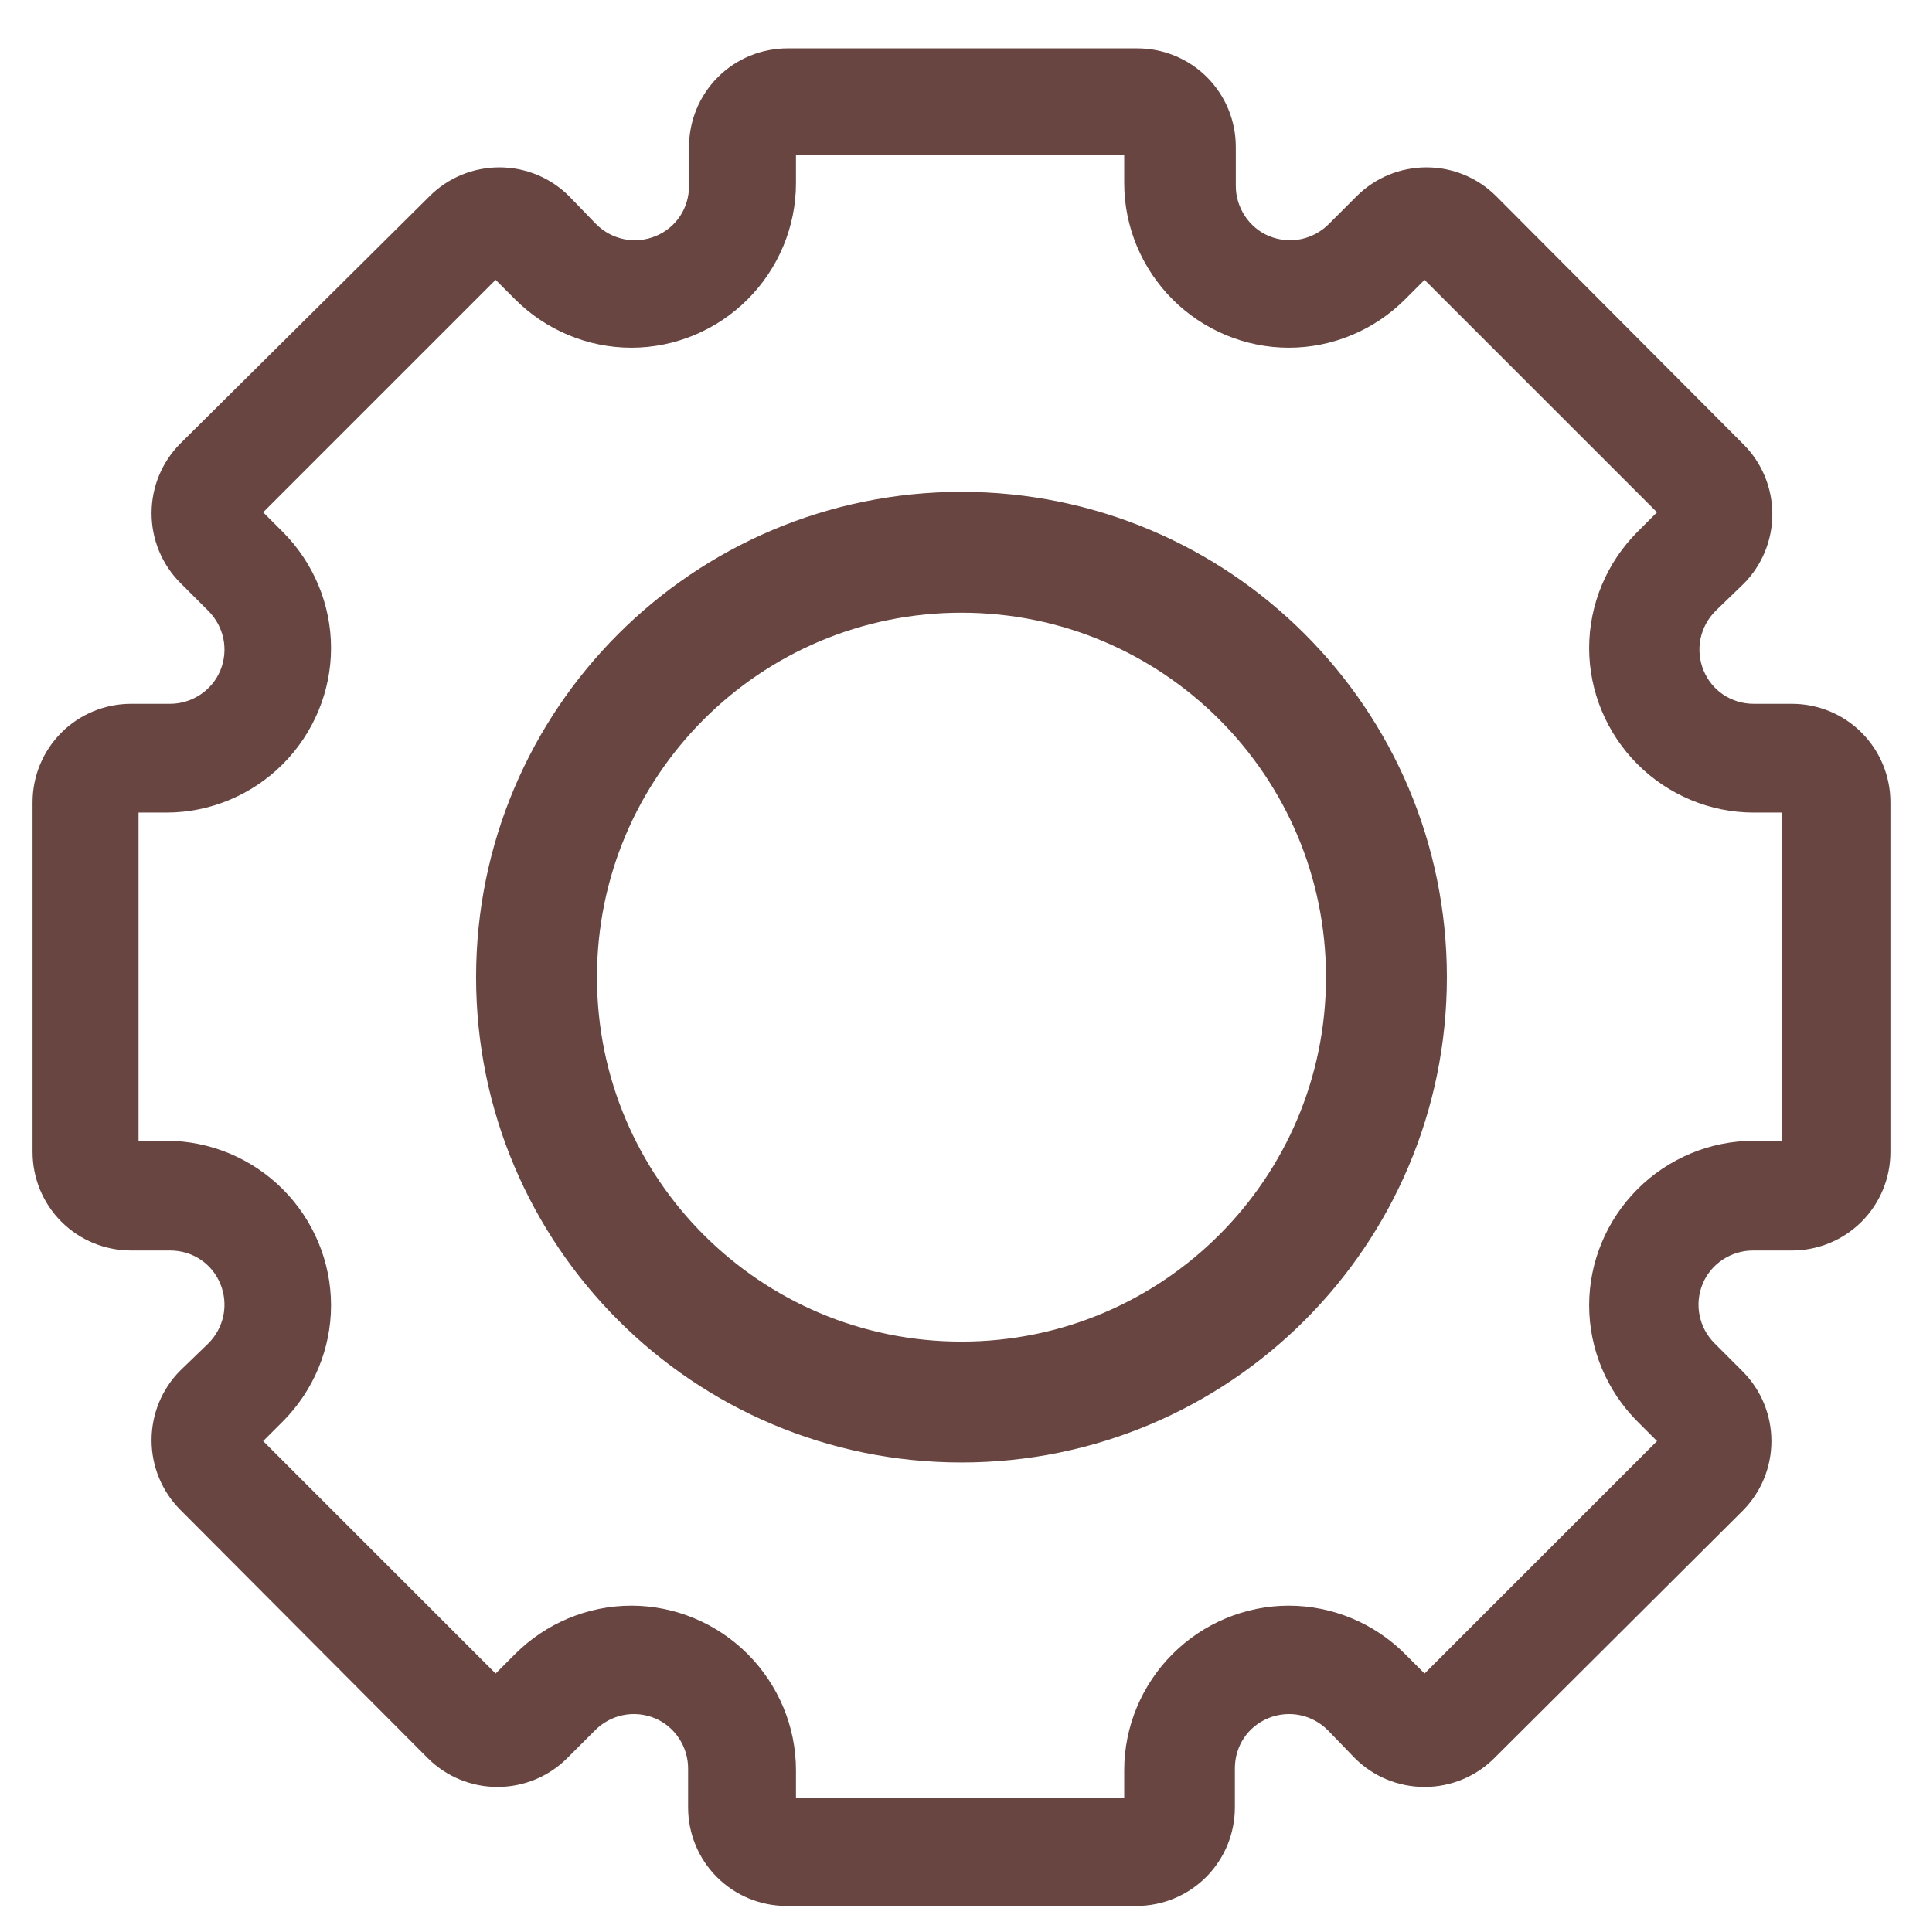
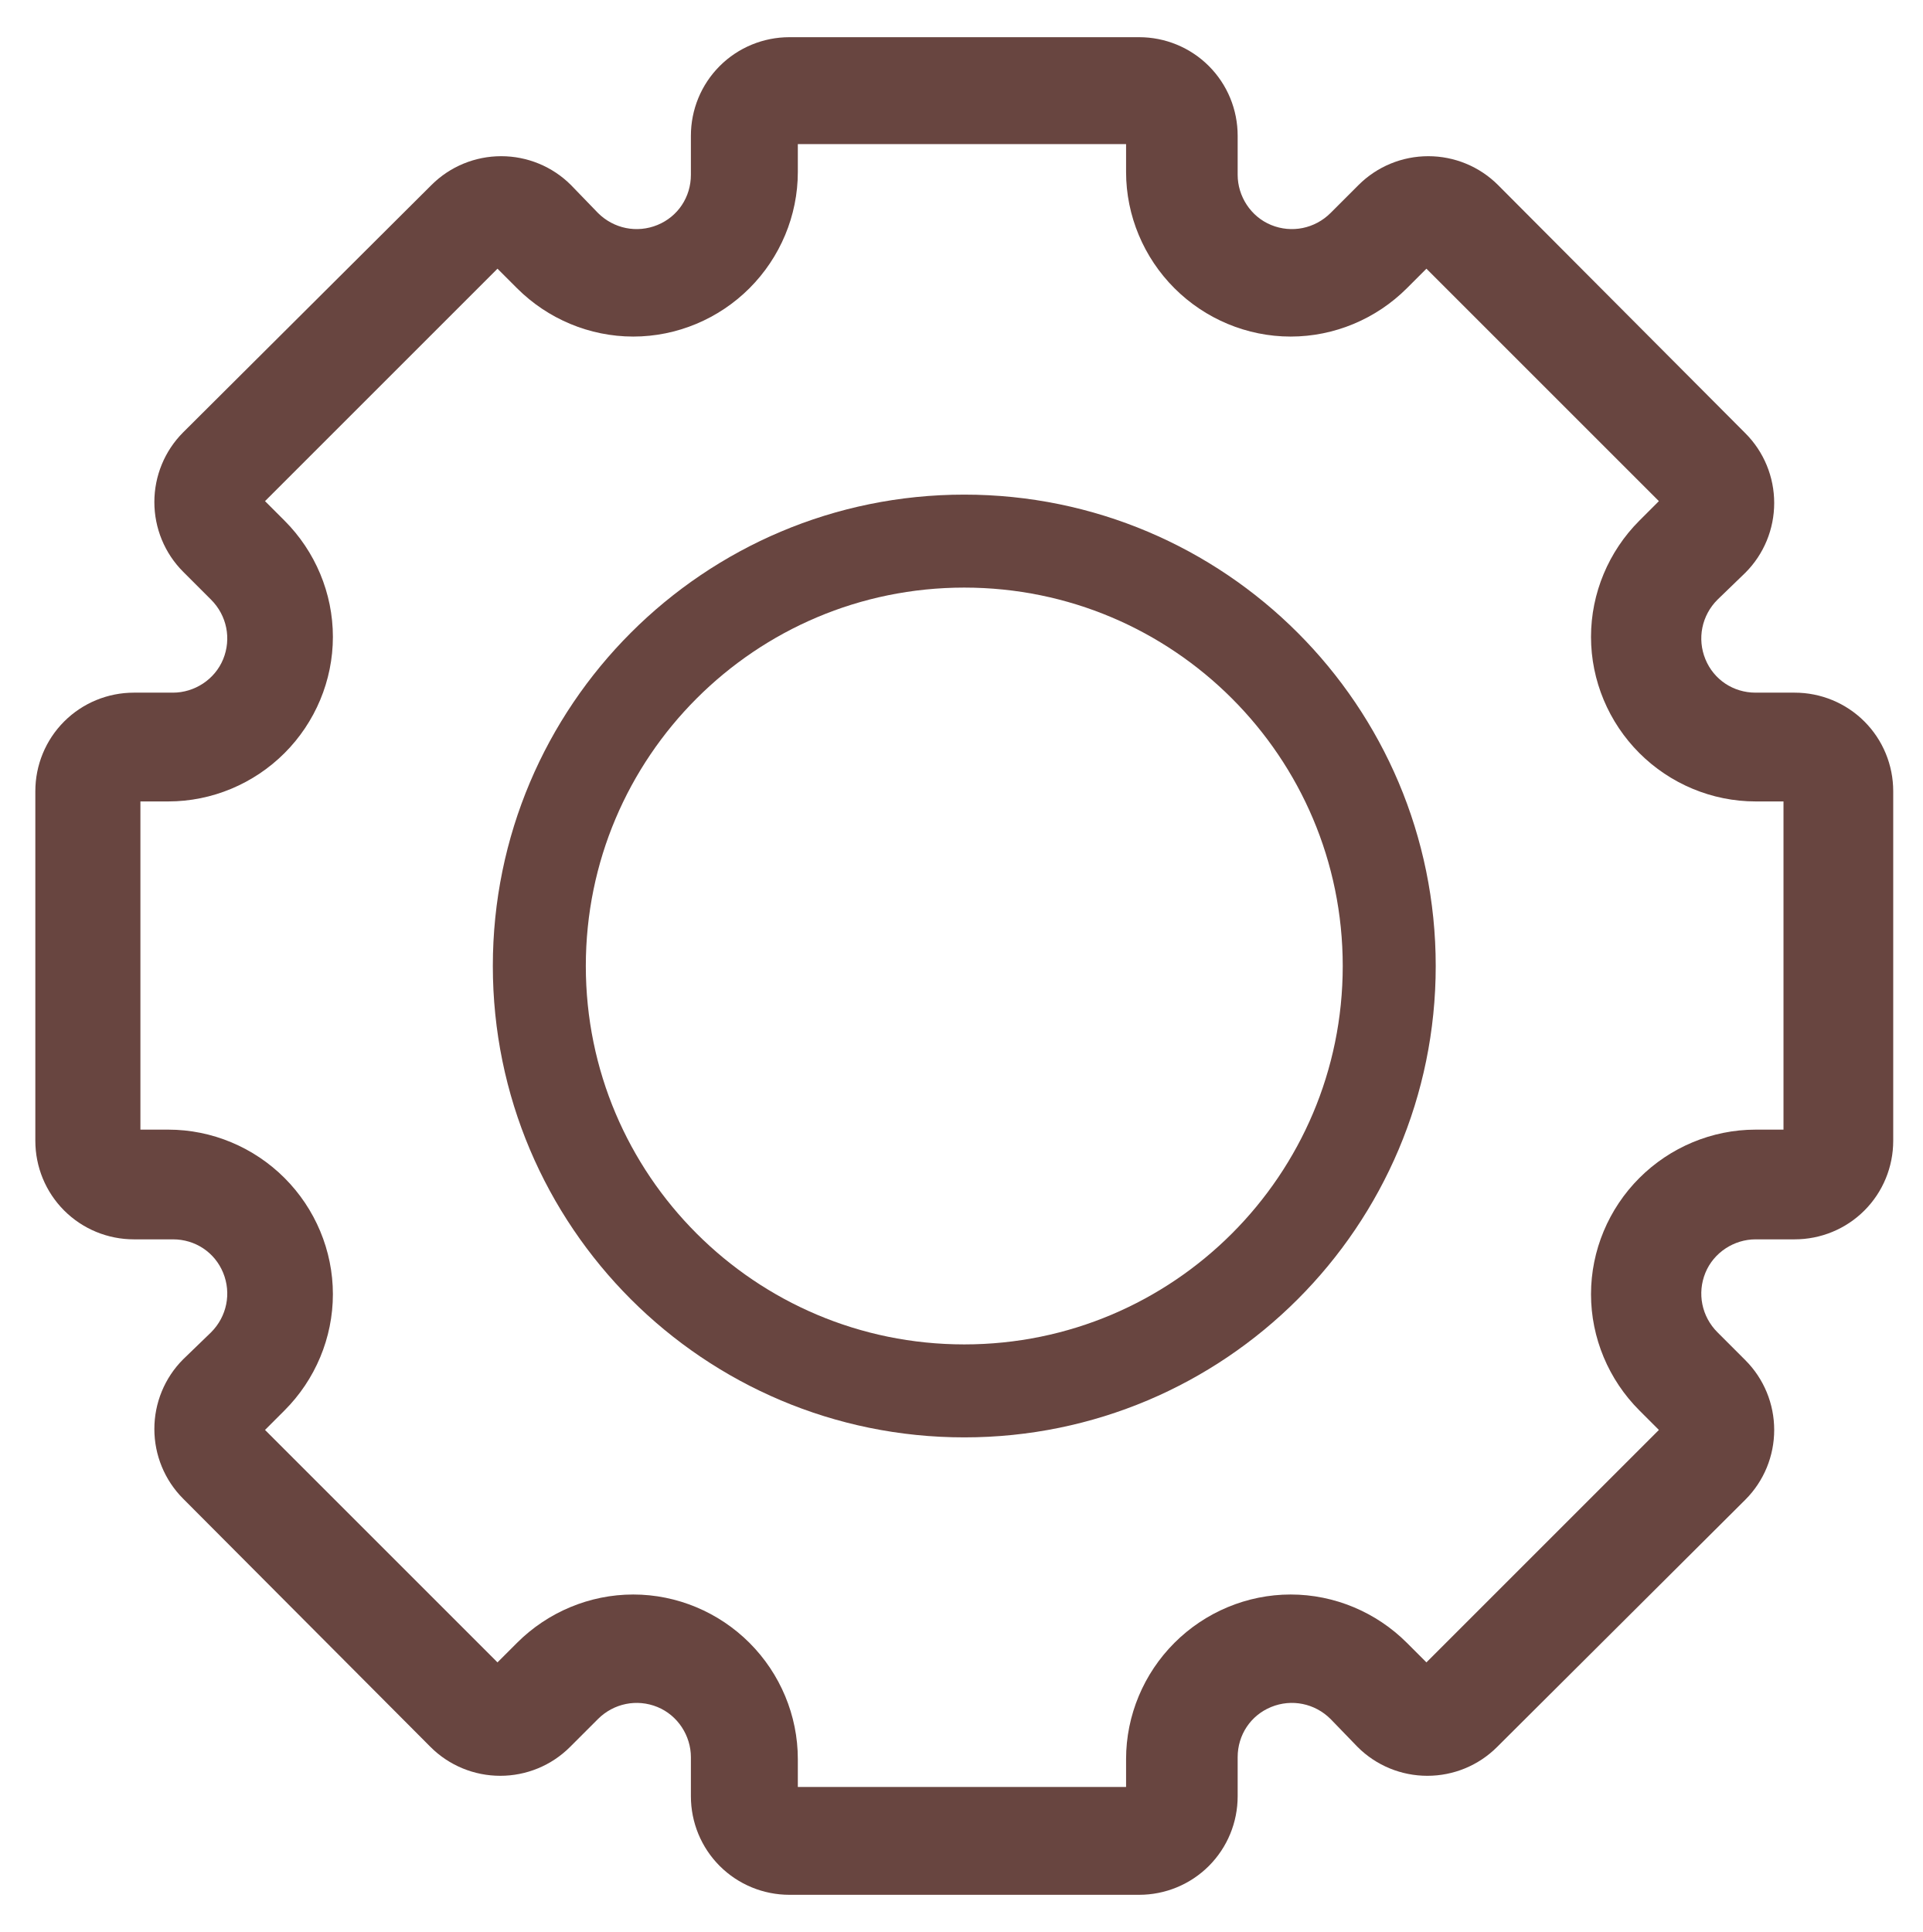
<svg xmlns="http://www.w3.org/2000/svg" id="Layer_4" viewBox="0 0 20.68 20.78">
  <defs>
-     <style>.cls-1{fill:#684540;}.cls-2{fill:none;stroke:#684540;stroke-miterlimit:10;stroke-width:1.3px;}</style>
+     <style>.cls-1{fill:#684540;}.cls-2{fill:none;stroke:#684540;stroke-miterlimit:10;stroke-width:1px;}</style>
  </defs>
-   <circle class="cls-2" cx="10.34" cy="10.51" r="4.57" />
-   <path class="cls-1" d="M19.28,7.57h-.42c-.24,0-.45-.14-.54-.36-.09-.22-.04-.47,.13-.64l.3-.29c.2-.2,.31-.47,.31-.75s-.11-.55-.31-.75l-2.66-2.67c-.2-.2-.47-.31-.75-.31s-.55,.11-.75,.31l-.3,.3c-.17,.17-.42,.22-.64,.13-.22-.09-.36-.31-.36-.54v-.42c0-.28-.11-.55-.31-.75-.2-.2-.47-.31-.75-.31h-3.76c-.28,0-.55,.11-.75,.31-.2,.2-.31,.47-.31,.75v.42c0,.24-.14,.45-.36,.54-.22,.09-.47,.04-.64-.13l-.29-.3c-.2-.2-.47-.31-.75-.31s-.55,.11-.75,.31L1.94,4.77c-.2,.2-.31,.47-.31,.75s.11,.55,.31,.75l.3,.3c.17,.17,.22,.42,.13,.64-.09,.22-.31,.36-.54,.36h-.42c-.28,0-.55,.11-.75,.31-.2,.2-.31,.47-.31,.75v3.76c0,.28,.11,.55,.31,.75,.2,.2,.47,.31,.75,.31h.42c.24,0,.45,.14,.54,.36,.09,.22,.04,.47-.13,.64l-.3,.29c-.2,.2-.31,.47-.31,.75s.11,.55,.31,.75l2.66,2.67c.2,.2,.47,.31,.75,.31s.55-.11,.75-.31l.3-.3c.17-.17,.42-.22,.64-.13,.22,.09,.36,.31,.36,.54v.42c0,.28,.11,.55,.31,.75,.2,.2,.47,.31,.75,.31h3.76c.28,0,.55-.11,.75-.31,.2-.2,.31-.47,.31-.75v-.42c0-.24,.14-.45,.36-.54,.22-.09,.47-.04,.64,.13l.29,.3c.2,.2,.47,.31,.75,.31s.55-.11,.75-.31l2.67-2.66c.2-.2,.31-.47,.31-.75s-.11-.55-.31-.75l-.3-.3h0c-.17-.17-.22-.42-.13-.64s.31-.36,.54-.36h.42c.28,0,.55-.11,.75-.31,.2-.2,.31-.47,.31-.75v-3.76c0-.28-.11-.55-.31-.75-.2-.2-.47-.31-.75-.31h0Zm-.12,4.7h-.3c-.47,0-.92,.19-1.25,.52-.33,.33-.52,.78-.52,1.25s.19,.92,.52,1.25l.21,.21-2.5,2.5-.21-.21h0c-.33-.33-.78-.52-1.25-.52s-.92,.19-1.25,.52c-.33,.33-.52,.78-.52,1.25v.3h-3.53v-.3c0-.47-.19-.92-.52-1.25-.33-.33-.78-.52-1.25-.52s-.92,.19-1.25,.52l-.21,.21-2.5-2.5,.21-.21h0c.33-.33,.52-.78,.52-1.25s-.19-.92-.52-1.25c-.33-.33-.78-.52-1.25-.52h-.3v-3.53h.3c.47,0,.92-.19,1.25-.52,.33-.33,.52-.78,.52-1.25s-.19-.92-.52-1.25l-.21-.21,2.5-2.5,.21,.21h0c.33,.33,.78,.52,1.25,.52s.92-.19,1.25-.52c.33-.33,.52-.78,.52-1.25v-.3h3.53v.3c0,.47,.19,.92,.52,1.25,.33,.33,.78,.52,1.25,.52s.92-.19,1.25-.52l.21-.21,2.5,2.5-.21,.21h0c-.33,.33-.52,.78-.52,1.25s.19,.92,.52,1.25c.33,.33,.78,.52,1.25,.52h.3v3.53Z" />
+   <circle class="cls-2" cx="10.37" cy="10.39" r="4.57" />
+   <path class="cls-1" d="M20.05,7.76c-.2-.2-.47-.31-.75-.31h0s-.42,0-.42,0c-.24,0-.45-.14-.54-.36-.09-.22-.04-.47,.13-.64l.3-.29c.2-.2,.31-.47,.31-.75s-.11-.55-.31-.75l-2.66-2.67c-.2-.2-.47-.31-.75-.31s-.55,.11-.75,.31l-.3,.3c-.17,.17-.42,.22-.64,.13s-.36-.31-.36-.54v-.42c0-.28-.11-.55-.31-.75-.2-.2-.47-.31-.75-.31h-3.76c-.28,0-.55,.11-.75,.31-.2,.2-.31,.47-.31,.75v.42c0,.24-.14,.45-.36,.54-.22,.09-.47,.04-.64-.13l-.29-.3c-.2-.2-.47-.31-.75-.31s-.55,.11-.75,.31L1.97,4.65c-.2,.2-.31,.47-.31,.75s.11,.55,.31,.75l.3,.3c.17,.17,.22,.42,.13,.64-.09,.22-.31,.36-.54,.36h-.42c-.28,0-.55,.11-.75,.31-.2,.2-.31,.47-.31,.75v3.76c0,.28,.11,.55,.31,.75,.2,.2,.47,.31,.75,.31h.42c.24,0,.45,.14,.54,.36,.09,.22,.04,.47-.13,.64l-.3,.29c-.2,.2-.31,.47-.31,.75s.11,.55,.31,.75l2.66,2.67c.2,.2,.47,.31,.75,.31s.55-.11,.75-.31l.3-.3c.17-.17,.42-.22,.64-.13,.22,.09,.36,.31,.36,.54v.42c0,.28,.11,.55,.31,.75,.2,.2,.47,.31,.75,.31h3.76c.28,0,.55-.11,.75-.31,.2-.2,.31-.47,.31-.75v-.42c0-.24,.14-.45,.36-.54,.22-.09,.47-.04,.64,.13l.29,.3c.2,.2,.47,.31,.75,.31s.55-.11,.75-.31l2.67-2.66c.2-.2,.31-.47,.31-.75s-.11-.55-.31-.75l-.3-.3h0c-.17-.17-.22-.42-.13-.64s.31-.36,.54-.36h.42c.28,0,.55-.11,.75-.31,.2-.2,.31-.47,.31-.75v-3.76c0-.28-.11-.55-.31-.75Zm-.87,4.39h-.3c-.47,0-.92,.19-1.25,.52-.33,.33-.52,.78-.52,1.25s.19,.92,.52,1.25l.21,.21-2.5,2.5-.21-.21h0c-.33-.33-.78-.52-1.25-.52s-.92,.19-1.25,.52c-.33,.33-.52,.78-.52,1.25v.3h-3.53v-.3c0-.47-.19-.92-.52-1.25-.33-.33-.78-.52-1.25-.52s-.92,.19-1.25,.52l-.21,.21-2.5-2.5,.21-.21c.33-.33,.52-.78,.52-1.25s-.19-.92-.52-1.25c-.33-.33-.78-.52-1.25-.52h-.3v-3.53h.3c.47,0,.92-.19,1.25-.52,.33-.33,.52-.78,.52-1.25s-.19-.92-.52-1.25l-.21-.21,2.5-2.5,.21,.21h0c.33,.33,.78,.52,1.25,.52s.92-.19,1.25-.52c.33-.33,.52-.78,.52-1.25v-.3h3.53v.3c0,.47,.19,.92,.52,1.25,.33,.33,.78,.52,1.25,.52s.92-.19,1.25-.52l.21-.21,2.5,2.5-.21,.21c-.33,.33-.52,.78-.52,1.25s.19,.92,.52,1.25c.33,.33,.78,.52,1.25,.52h.3v3.53Z" />
</svg>
